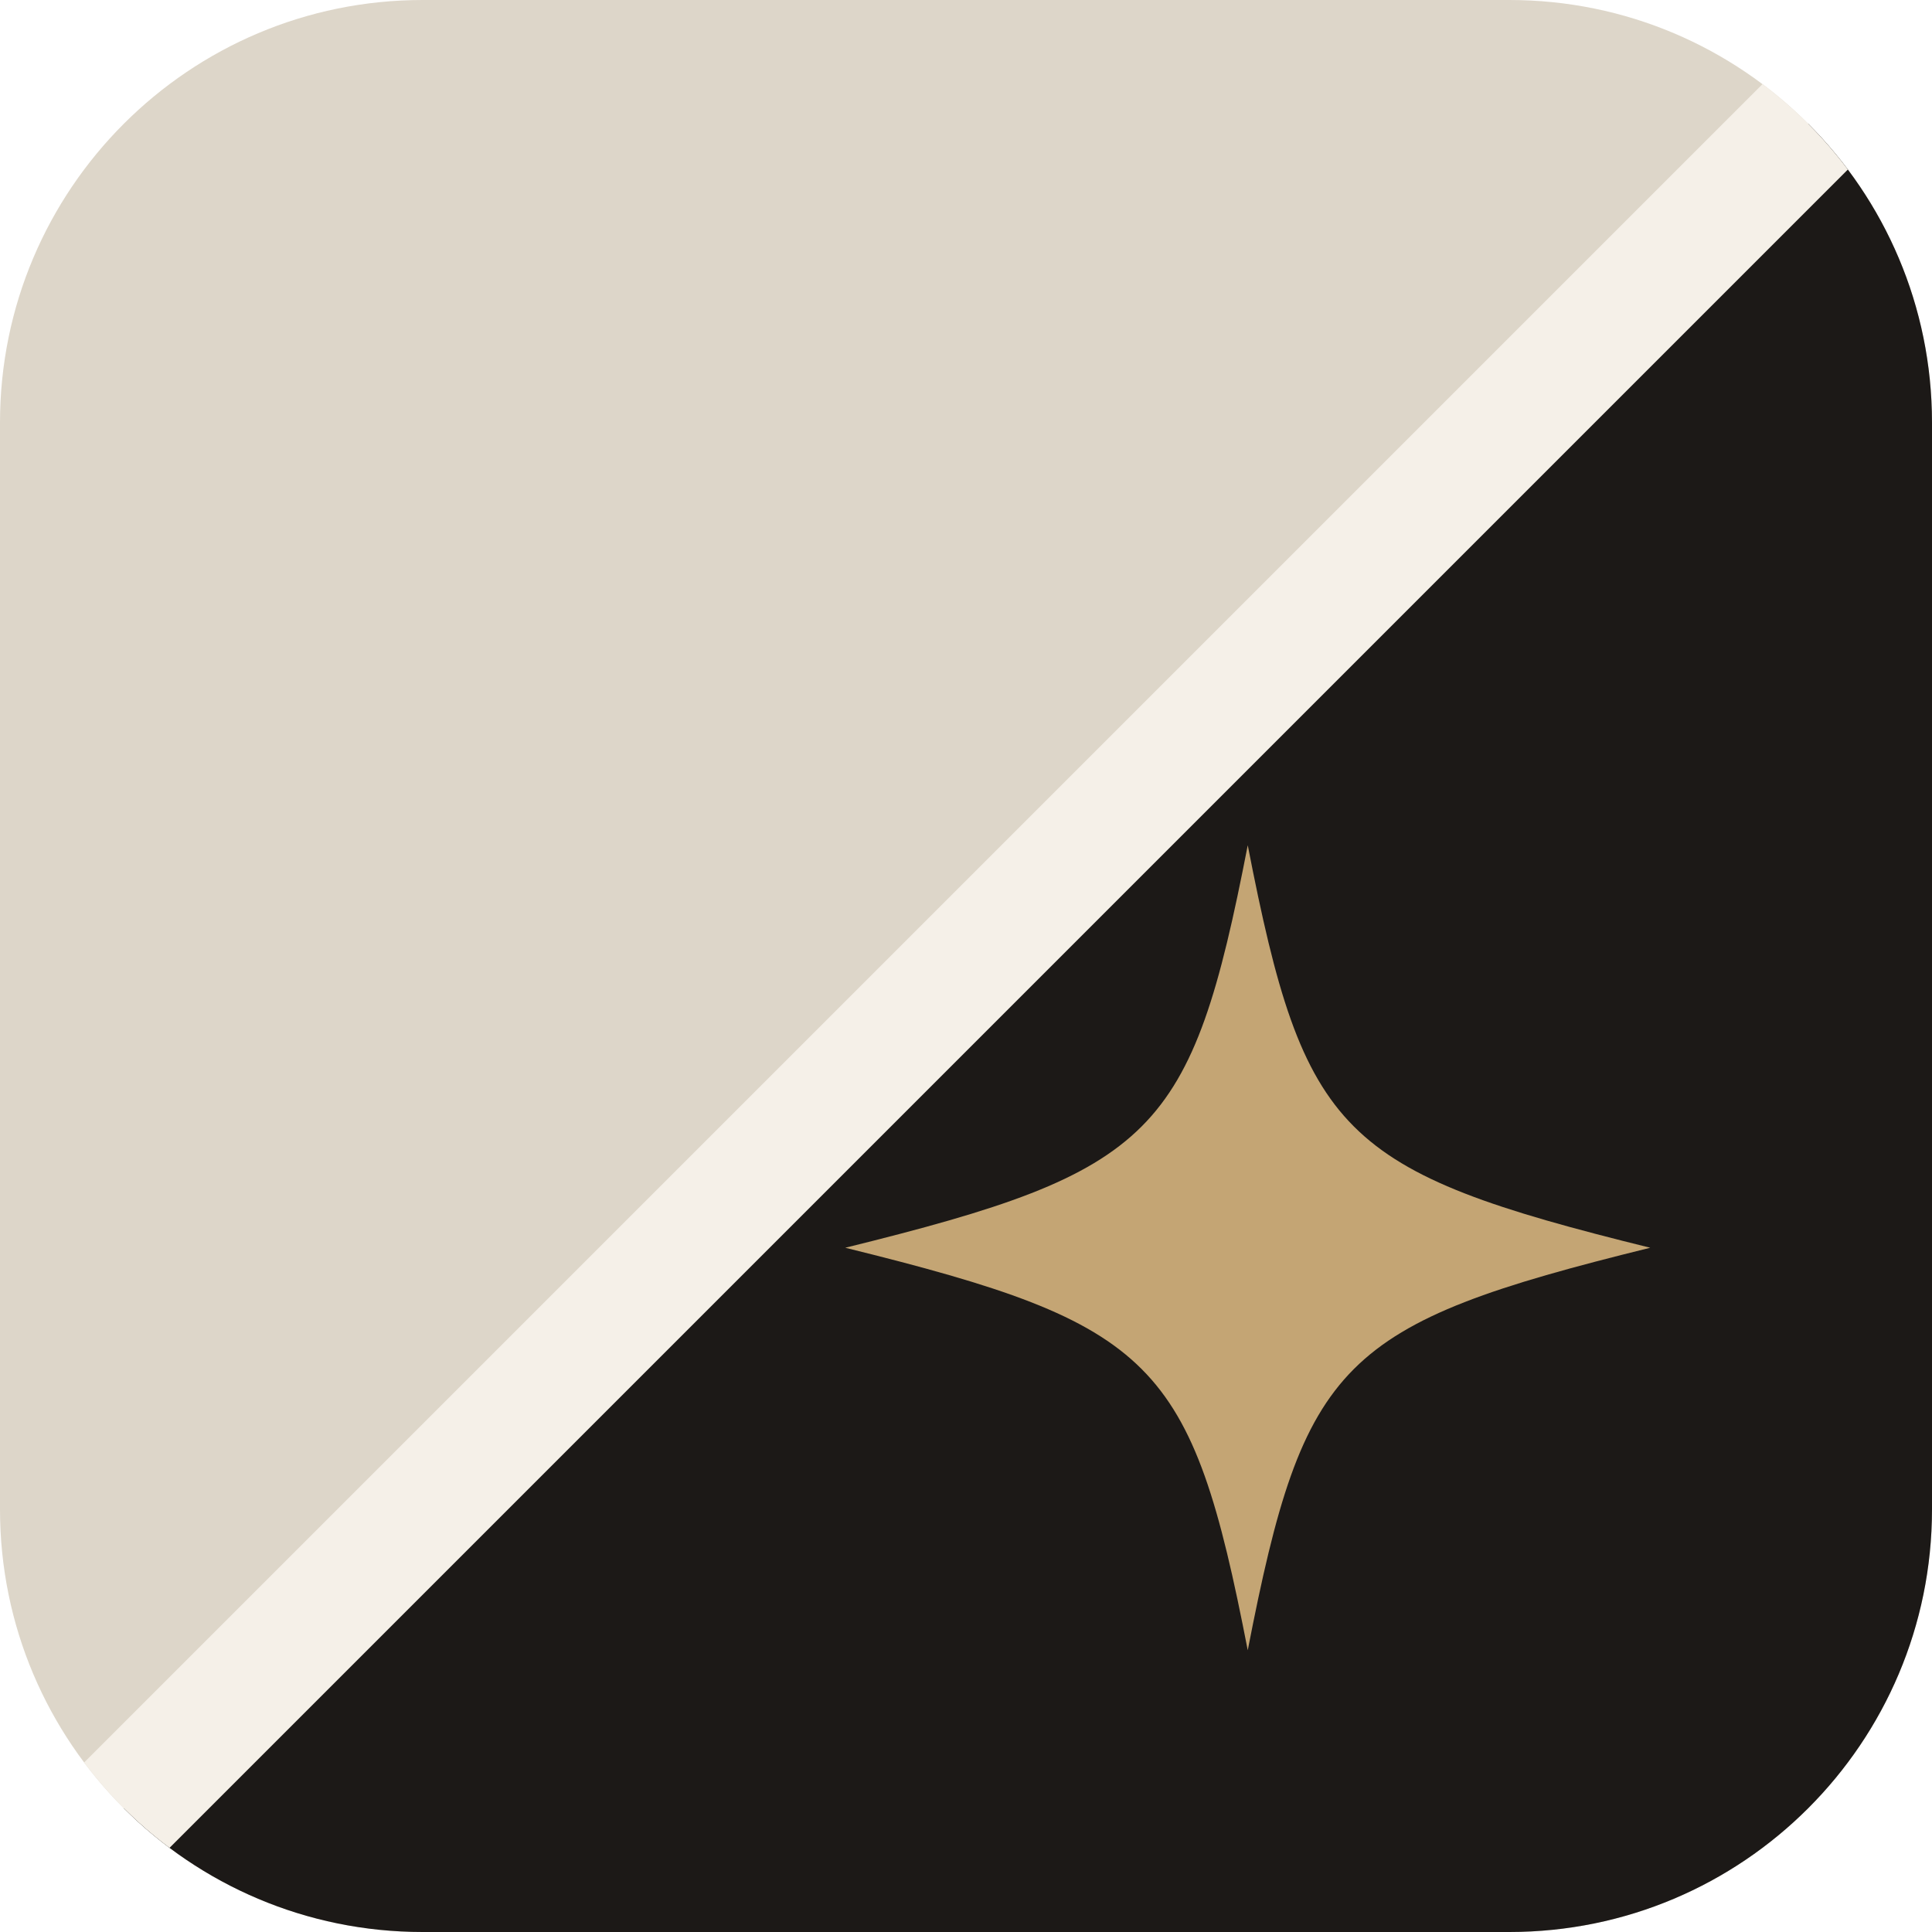
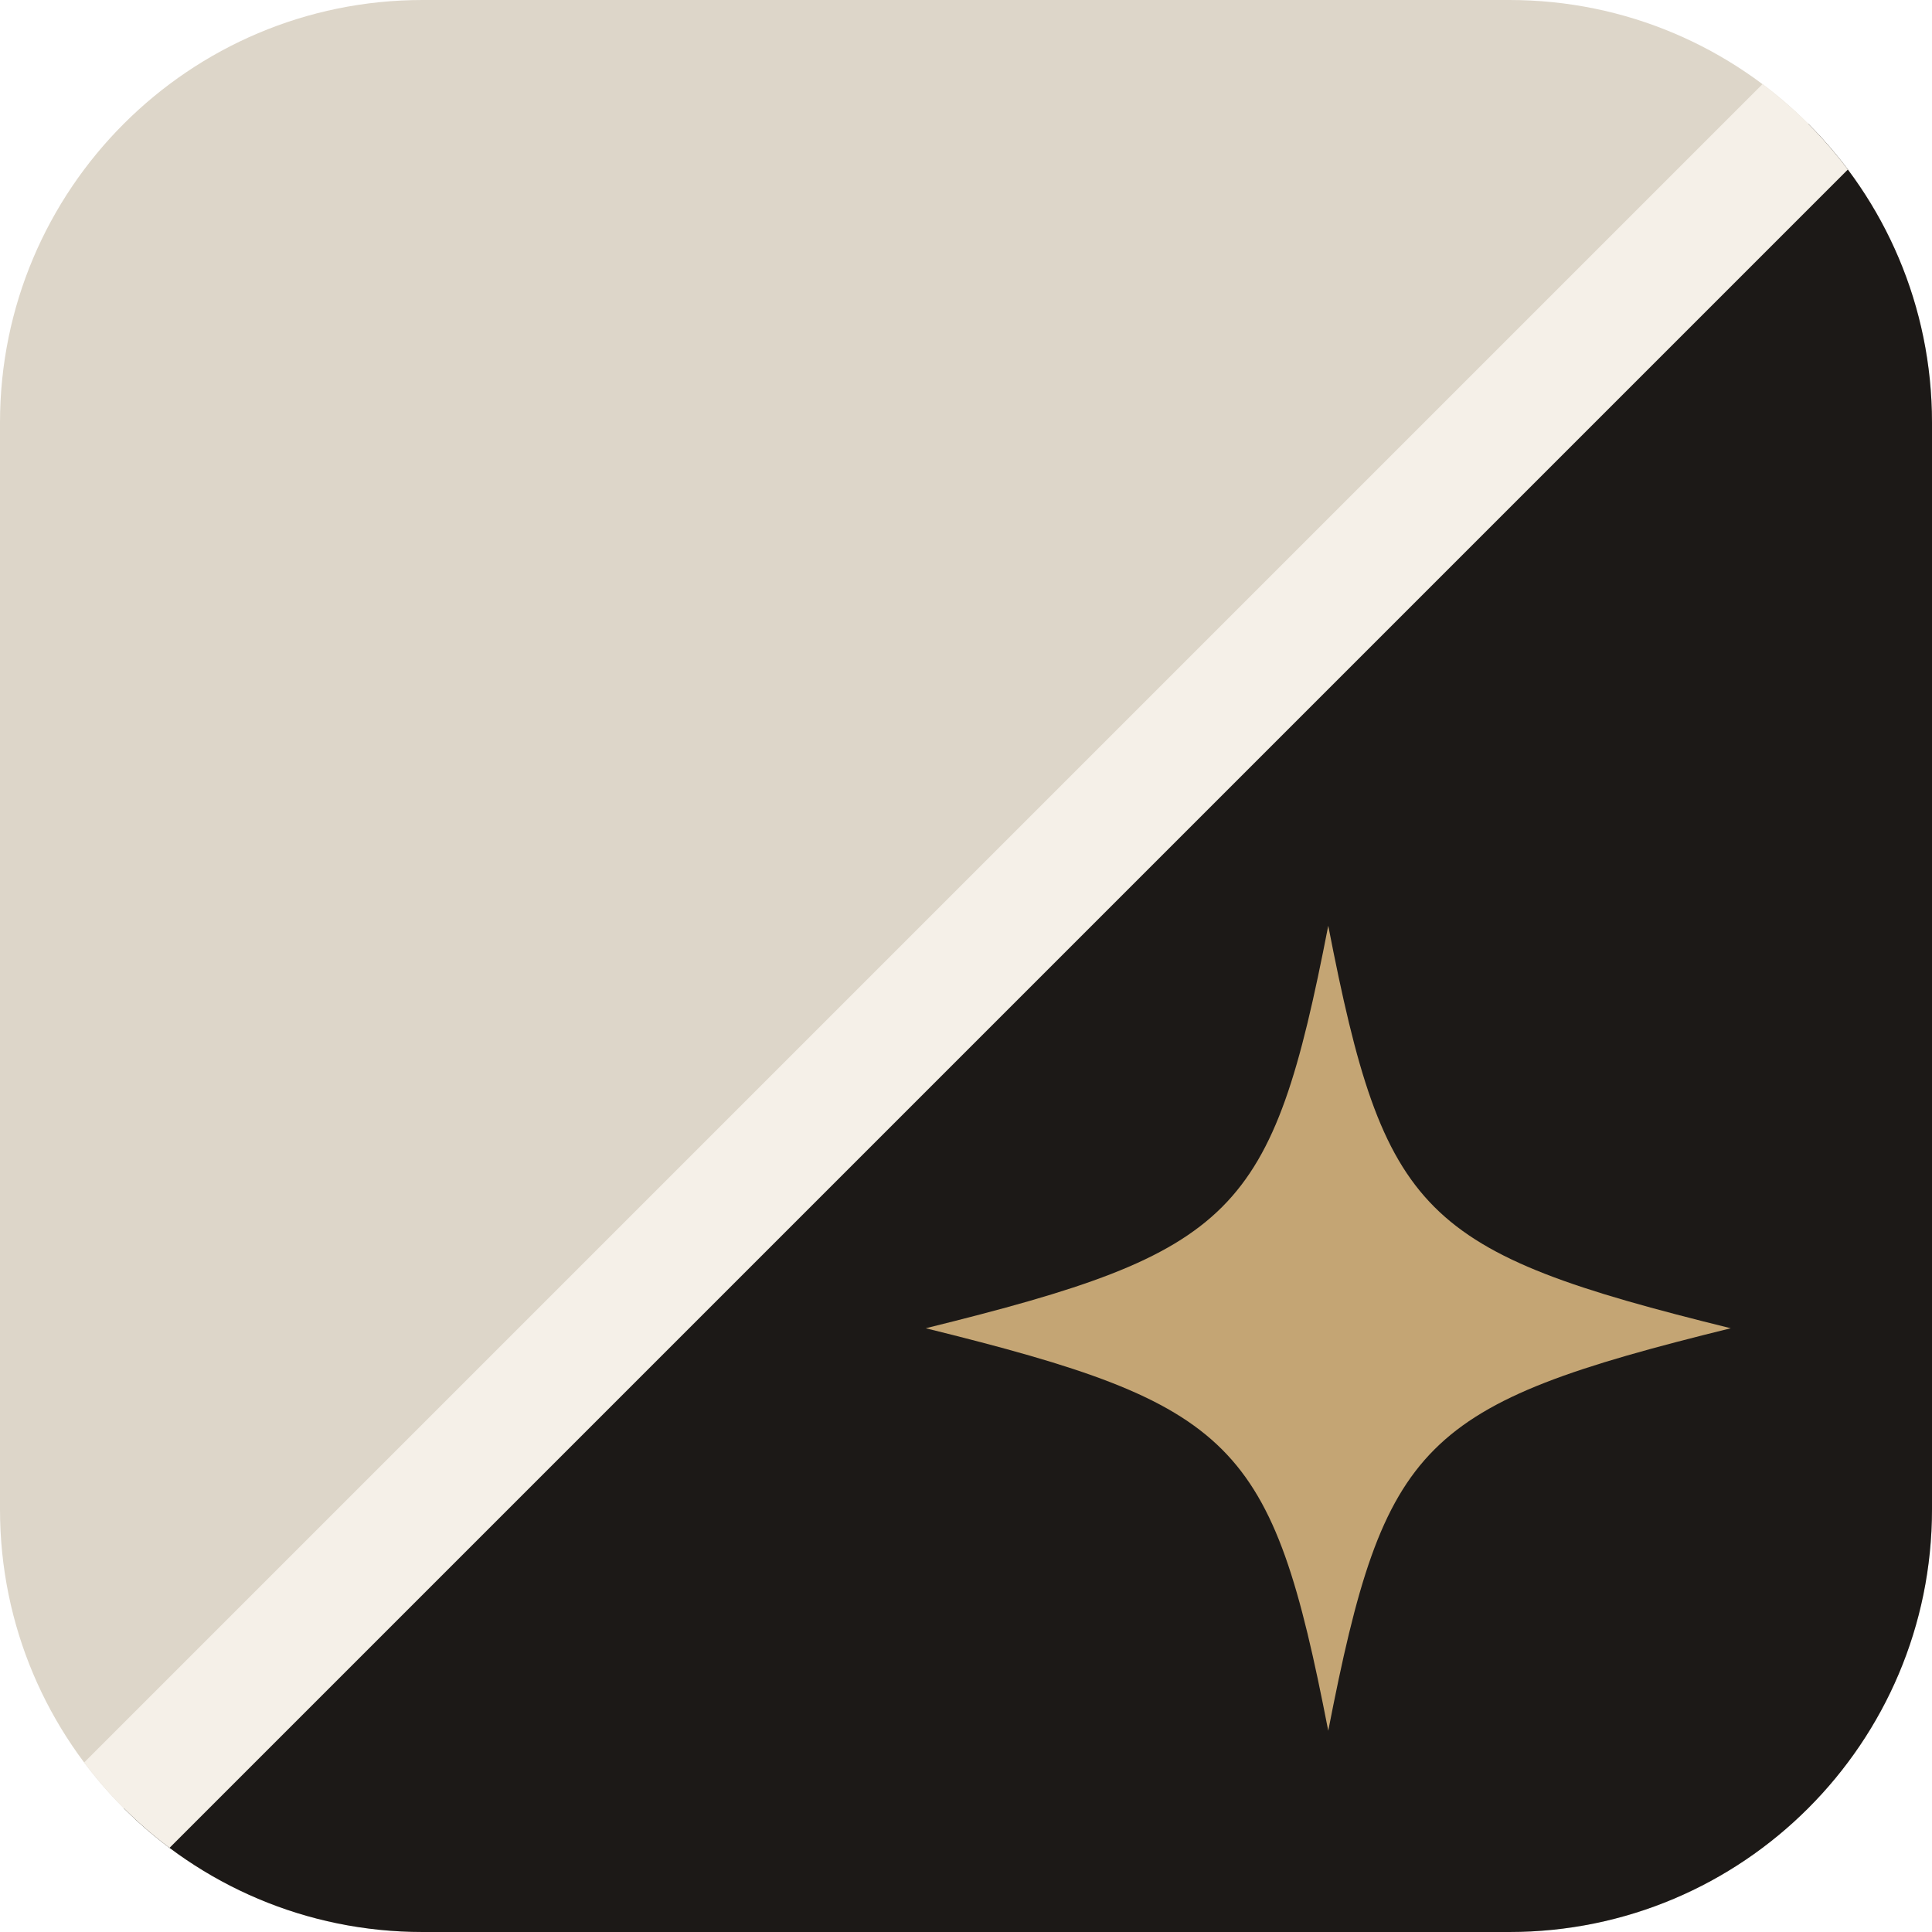
<svg xmlns="http://www.w3.org/2000/svg" viewBox="0 0 96 96">
  <defs>
    <clipPath id="tiles">
      <rect width="96" height="96" rx="21" />
    </clipPath>
  </defs>
  <g clip-path="url(#tiles)">
    <rect width="96" height="96" fill="#ddd6c9" />
    <path d="M96 0 96 96 0 96Z" fill="#1c1917" />
    <line x1="98" y1="-2" x2="-2" y2="98" stroke="#f5f0e8" stroke-width="6" />
-     <path d="M62 42C64.8 56.4 66.6 58.2 82 62 66.6 65.8 64.8 67.6 62 82 59.2 67.6 57.4 65.8 42 62 57.4 58.2 59.2 56.4 62 42Z" fill="#c4a574" />
+     <path d="M66 46C68.8 60.4 70.6 62.2 86 66 70.6 69.8 68.8 71.6 66 86 63.2 71.6 61.4 69.8 46 66 61.4 62.2 63.2 60.4 66 46Z" fill="#c4a574" />
  </g>
</svg>
